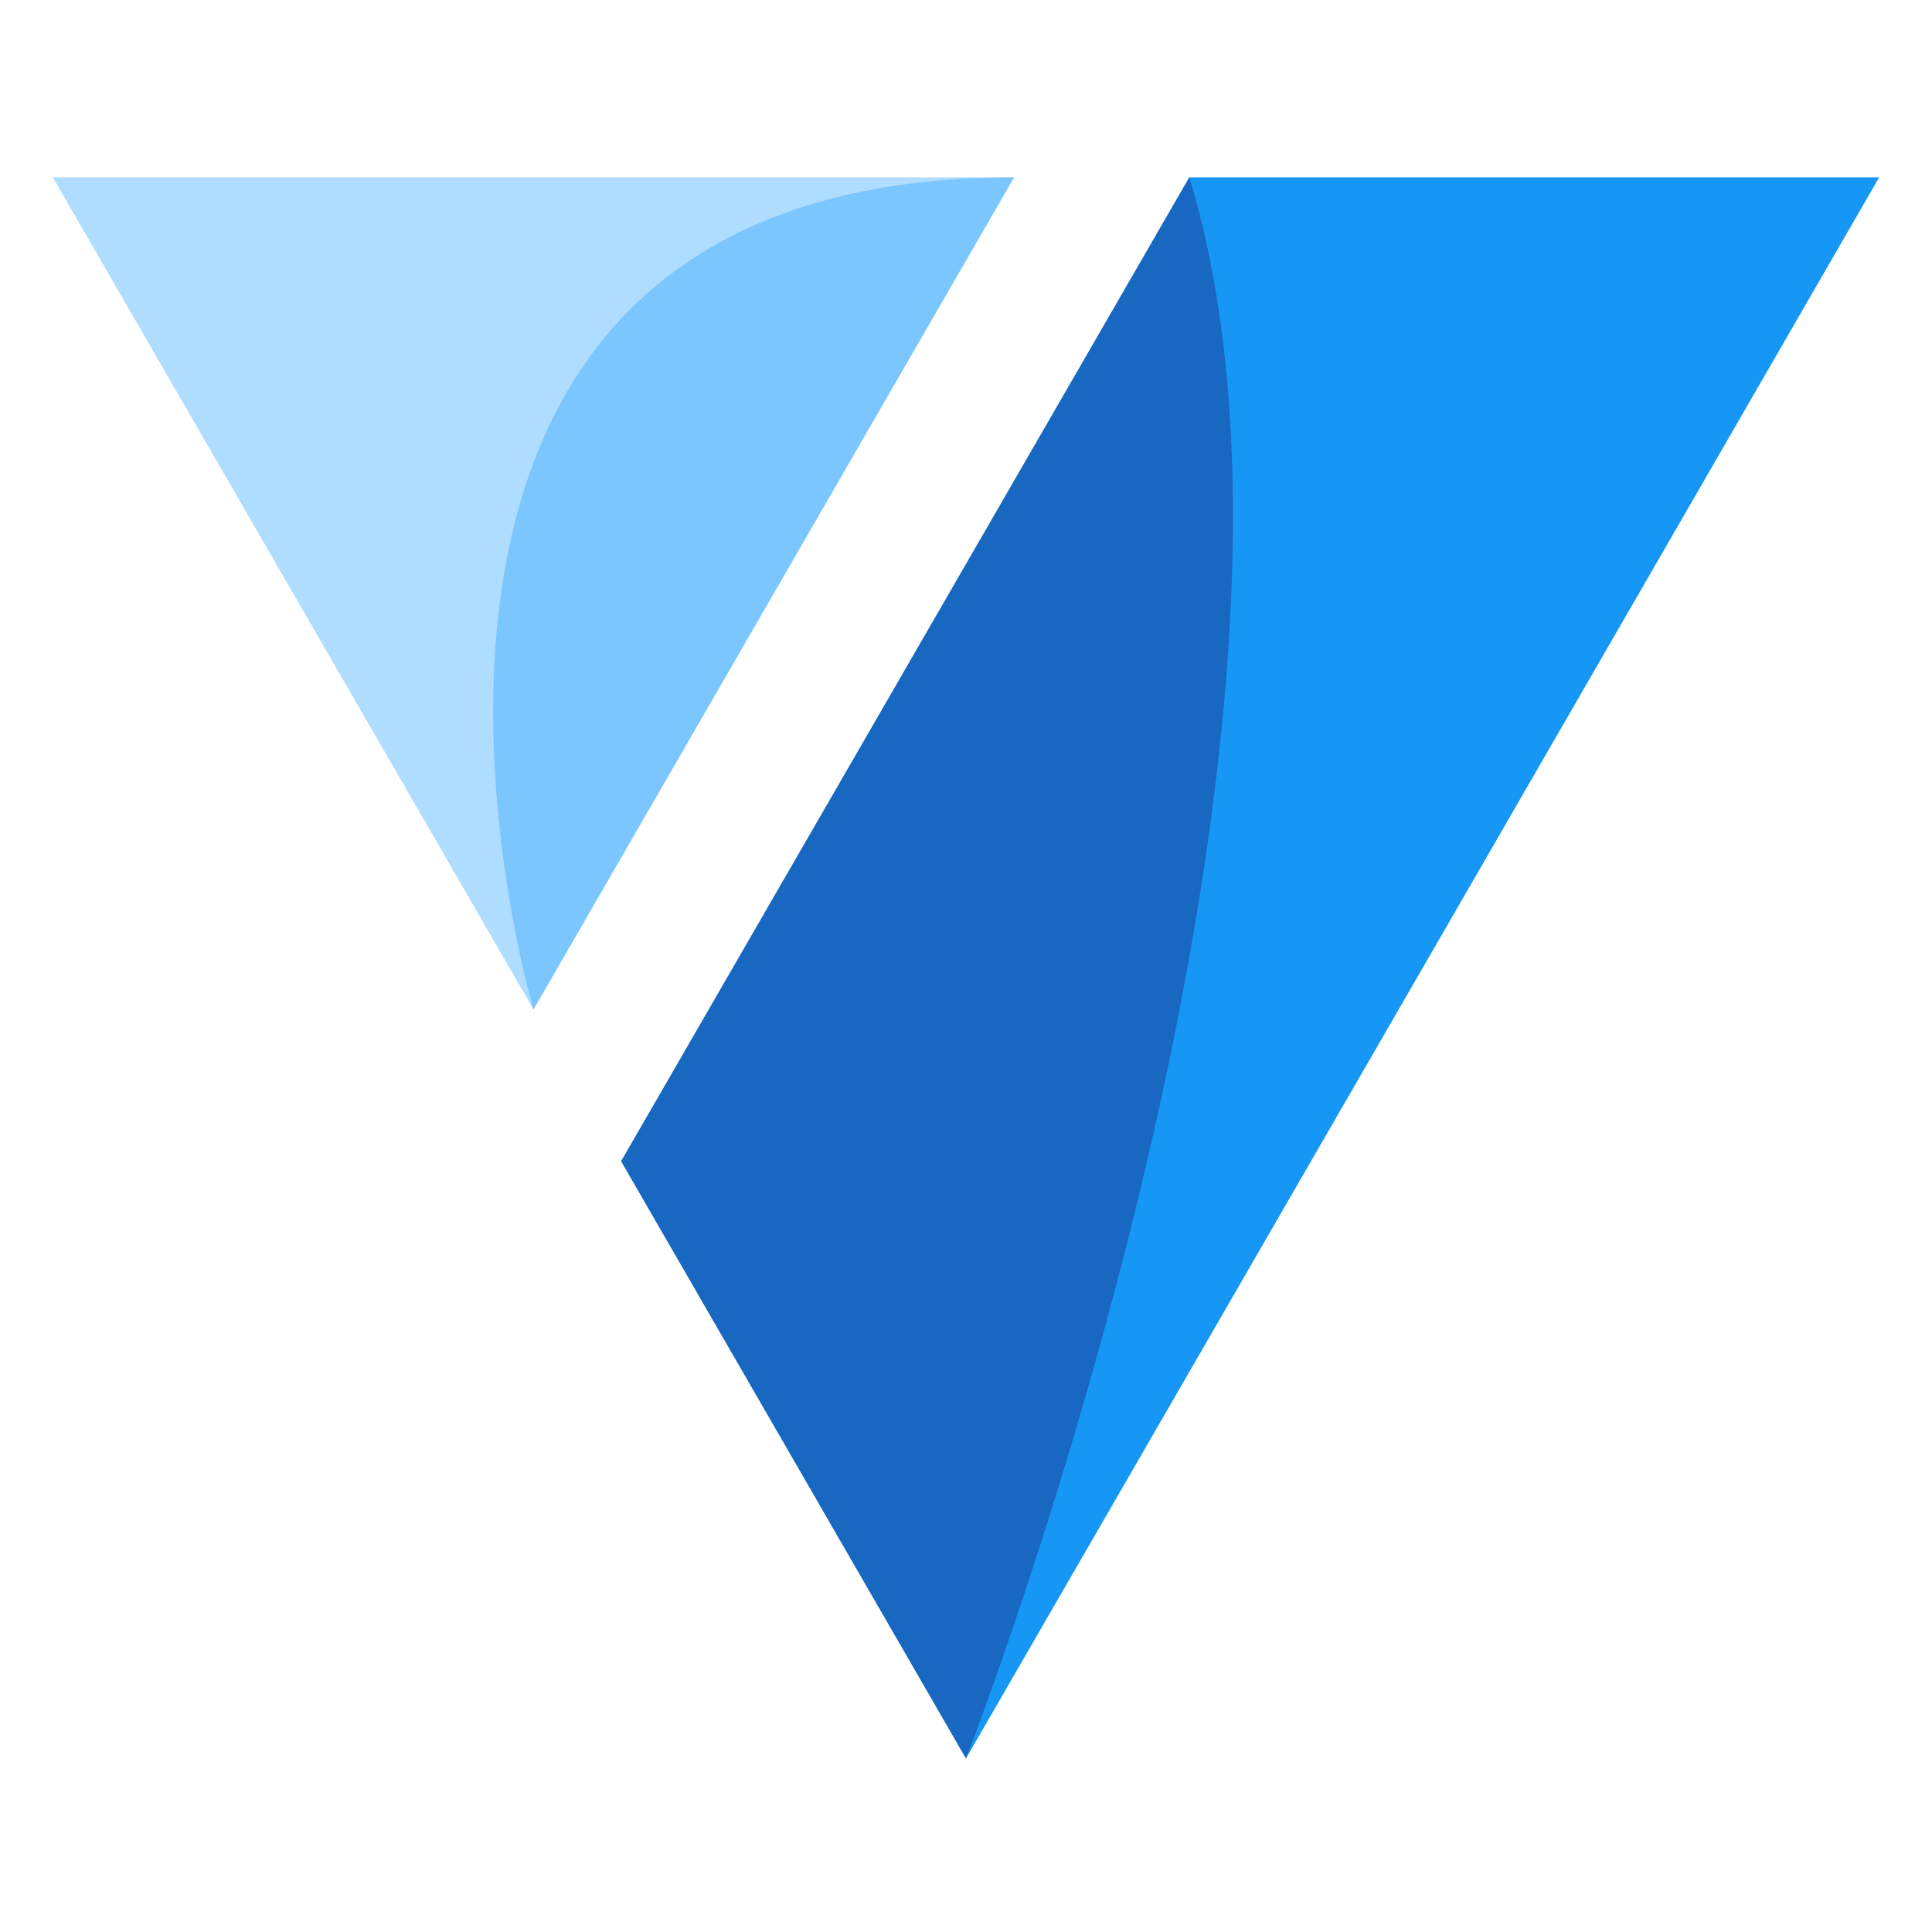
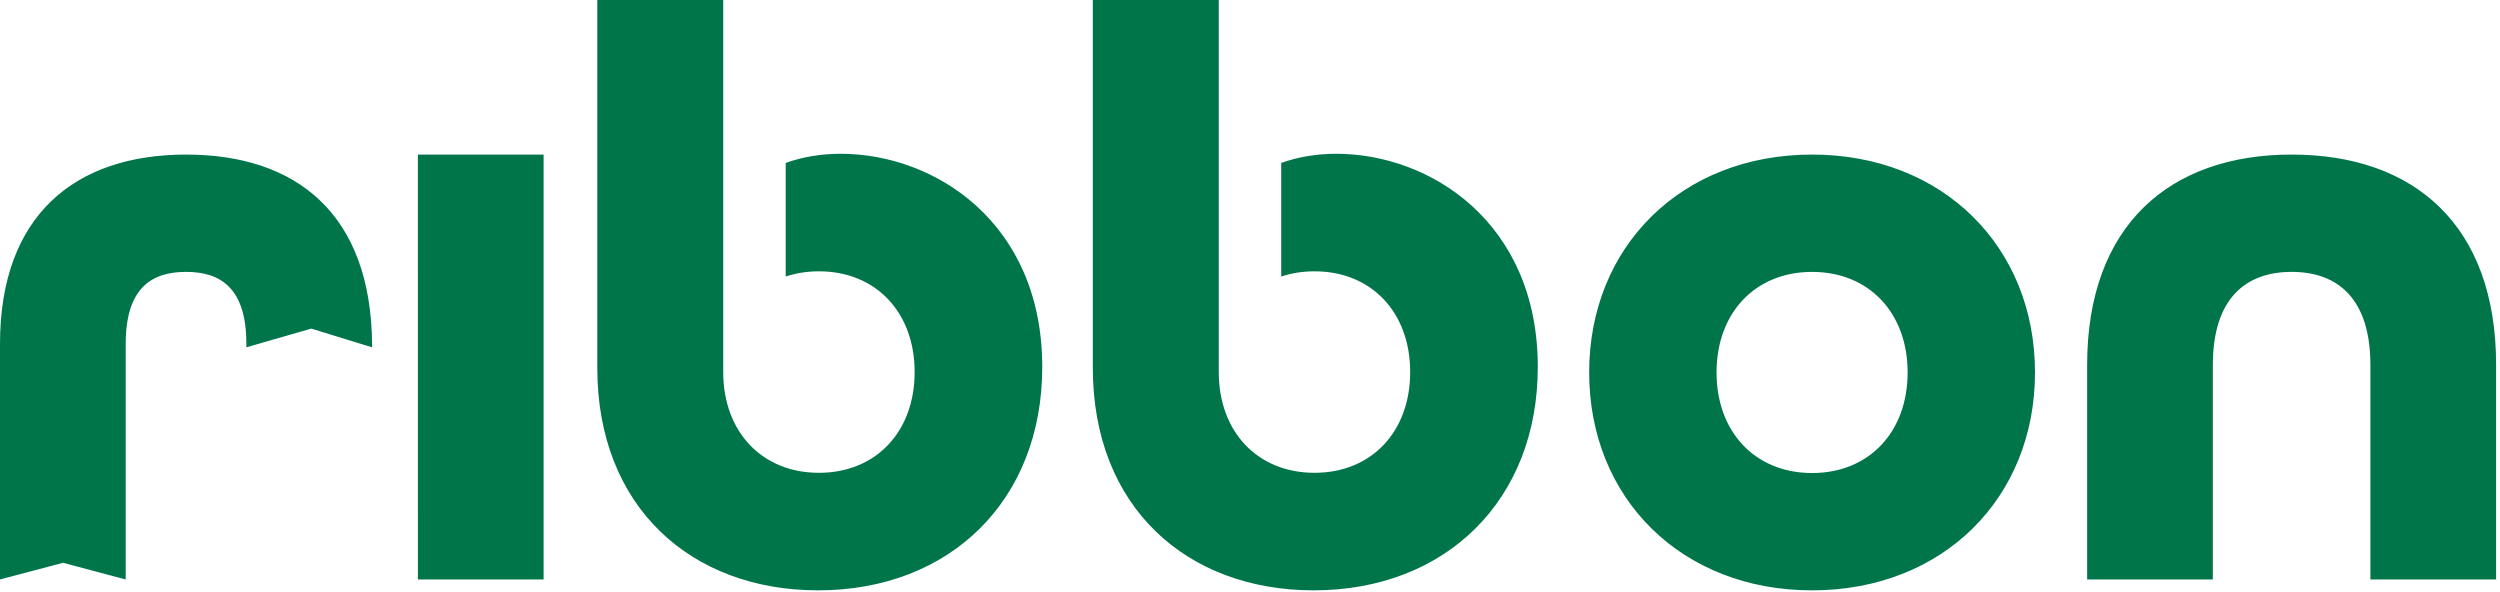
- <svg xmlns="http://www.w3.org/2000/svg" width="512" height="512" viewBox="0 0 512 512" fill="none">
-   <path d="M261.126 140.65L164.624 307.732L256.001 466L377.028 256.5L498.001 47H315.192L261.126 140.65Z" fill="#1697F6" />
-   <path d="M135.027 256.5L141.365 267.518L231.64 111.178L268.731 47H256H14L135.027 256.5Z" fill="#AEDDFF" />
-   <path d="M315.191 47C360.935 197.446 256 466 256 466L164.624 307.732L315.191 47Z" fill="#1867C0" />
-   <path d="M268.731 47C76.003 47 141.366 267.518 141.366 267.518L268.731 47Z" fill="#7BC6FF" />
+ <svg xmlns="http://www.w3.org/2000/svg" width="203px" height="48px" viewBox="0 0 203 48" version="1.1">
+   <g id="Login-or-Request-Demo" stroke="none" stroke-width="1" fill="none" fill-rule="evenodd">
+     <g id="Onboarding---Request-Demo-2" transform="translate(-32, -92)" fill="#00754A">
+       <g id="logo/wordmark" transform="translate(32, 92)">
+         <path d="M68.27,12.487 C66.667,12.487 65.163,12.74 63.798,13.23 L63.798,22.456 C64.623,22.179 65.526,22.031 66.497,22.031 C71.133,22.031 74.269,25.371 74.269,30.212 C74.269,35.052 71.133,38.392 66.497,38.392 C61.862,38.392 58.726,35.052 58.726,30.212 L58.726,30.561 L58.726,30.212 L58.726,17.054 L58.726,0 L48.5,0 L48.5,29.871 C48.5,41.187 56.135,47.936 66.43,47.936 C77.133,47.936 84.631,40.642 84.631,29.802 C84.631,18.077 75.905,12.487 68.27,12.487 M108.508,12.487 C106.904,12.487 105.4,12.74 104.035,13.23 L104.035,22.456 C104.86,22.179 105.764,22.031 106.735,22.031 C111.371,22.031 114.507,25.371 114.507,30.212 C114.507,35.052 111.371,38.392 106.735,38.392 C102.099,38.392 98.964,35.052 98.964,30.212 L98.964,30.561 L98.964,30.212 L98.964,17.054 L98.964,0 L88.737,0 L88.737,29.871 C88.737,41.187 96.373,47.936 106.667,47.936 C117.37,47.936 124.869,40.642 124.869,29.802 C124.869,18.077 116.143,12.487 108.508,12.487 M15.107,12.551 C6.124,12.551 1.42108547e-14,17.45 1.42108547e-14,27.93 L1.42108547e-14,47.052 L5.118,45.699 L10.207,47.052 L10.207,27.93 C10.207,23.439 12.249,22.077 15.107,22.077 C17.965,22.077 20.006,23.439 20.006,27.93 L20.006,28.202 L25.276,26.682 L30.214,28.202 L30.214,27.998 C30.146,17.382 24.09,12.551 15.107,12.551 M33.934,47.052 L44.141,47.052 L44.141,12.551 L33.933,12.551 L33.934,47.052 Z M147.141,38.41 C142.514,38.41 139.383,35.075 139.383,30.243 C139.383,25.412 142.514,22.078 147.141,22.078 C151.769,22.078 154.899,25.412 154.899,30.243 C154.899,35.075 151.769,38.41 147.141,38.41 M147.141,12.551 C136.525,12.551 129.04,20.036 129.04,30.243 C129.04,40.451 136.525,47.937 147.141,47.937 C157.757,47.937 165.242,40.451 165.242,30.243 C165.242,20.036 157.757,12.551 147.141,12.551 M186.08,12.551 C176.145,12.551 169.476,18.335 169.476,29.631 L169.476,47.052 L179.683,47.052 L179.683,29.631 C179.683,24.323 182.269,22.077 186.08,22.077 C189.89,22.077 192.476,24.323 192.476,29.631 L192.476,47.052 L202.684,47.052 L202.684,29.631 C202.684,18.267 196.015,12.551 186.08,12.551" id="Combined-Shape" />
+       </g>
+     </g>
+   </g>
</svg>
